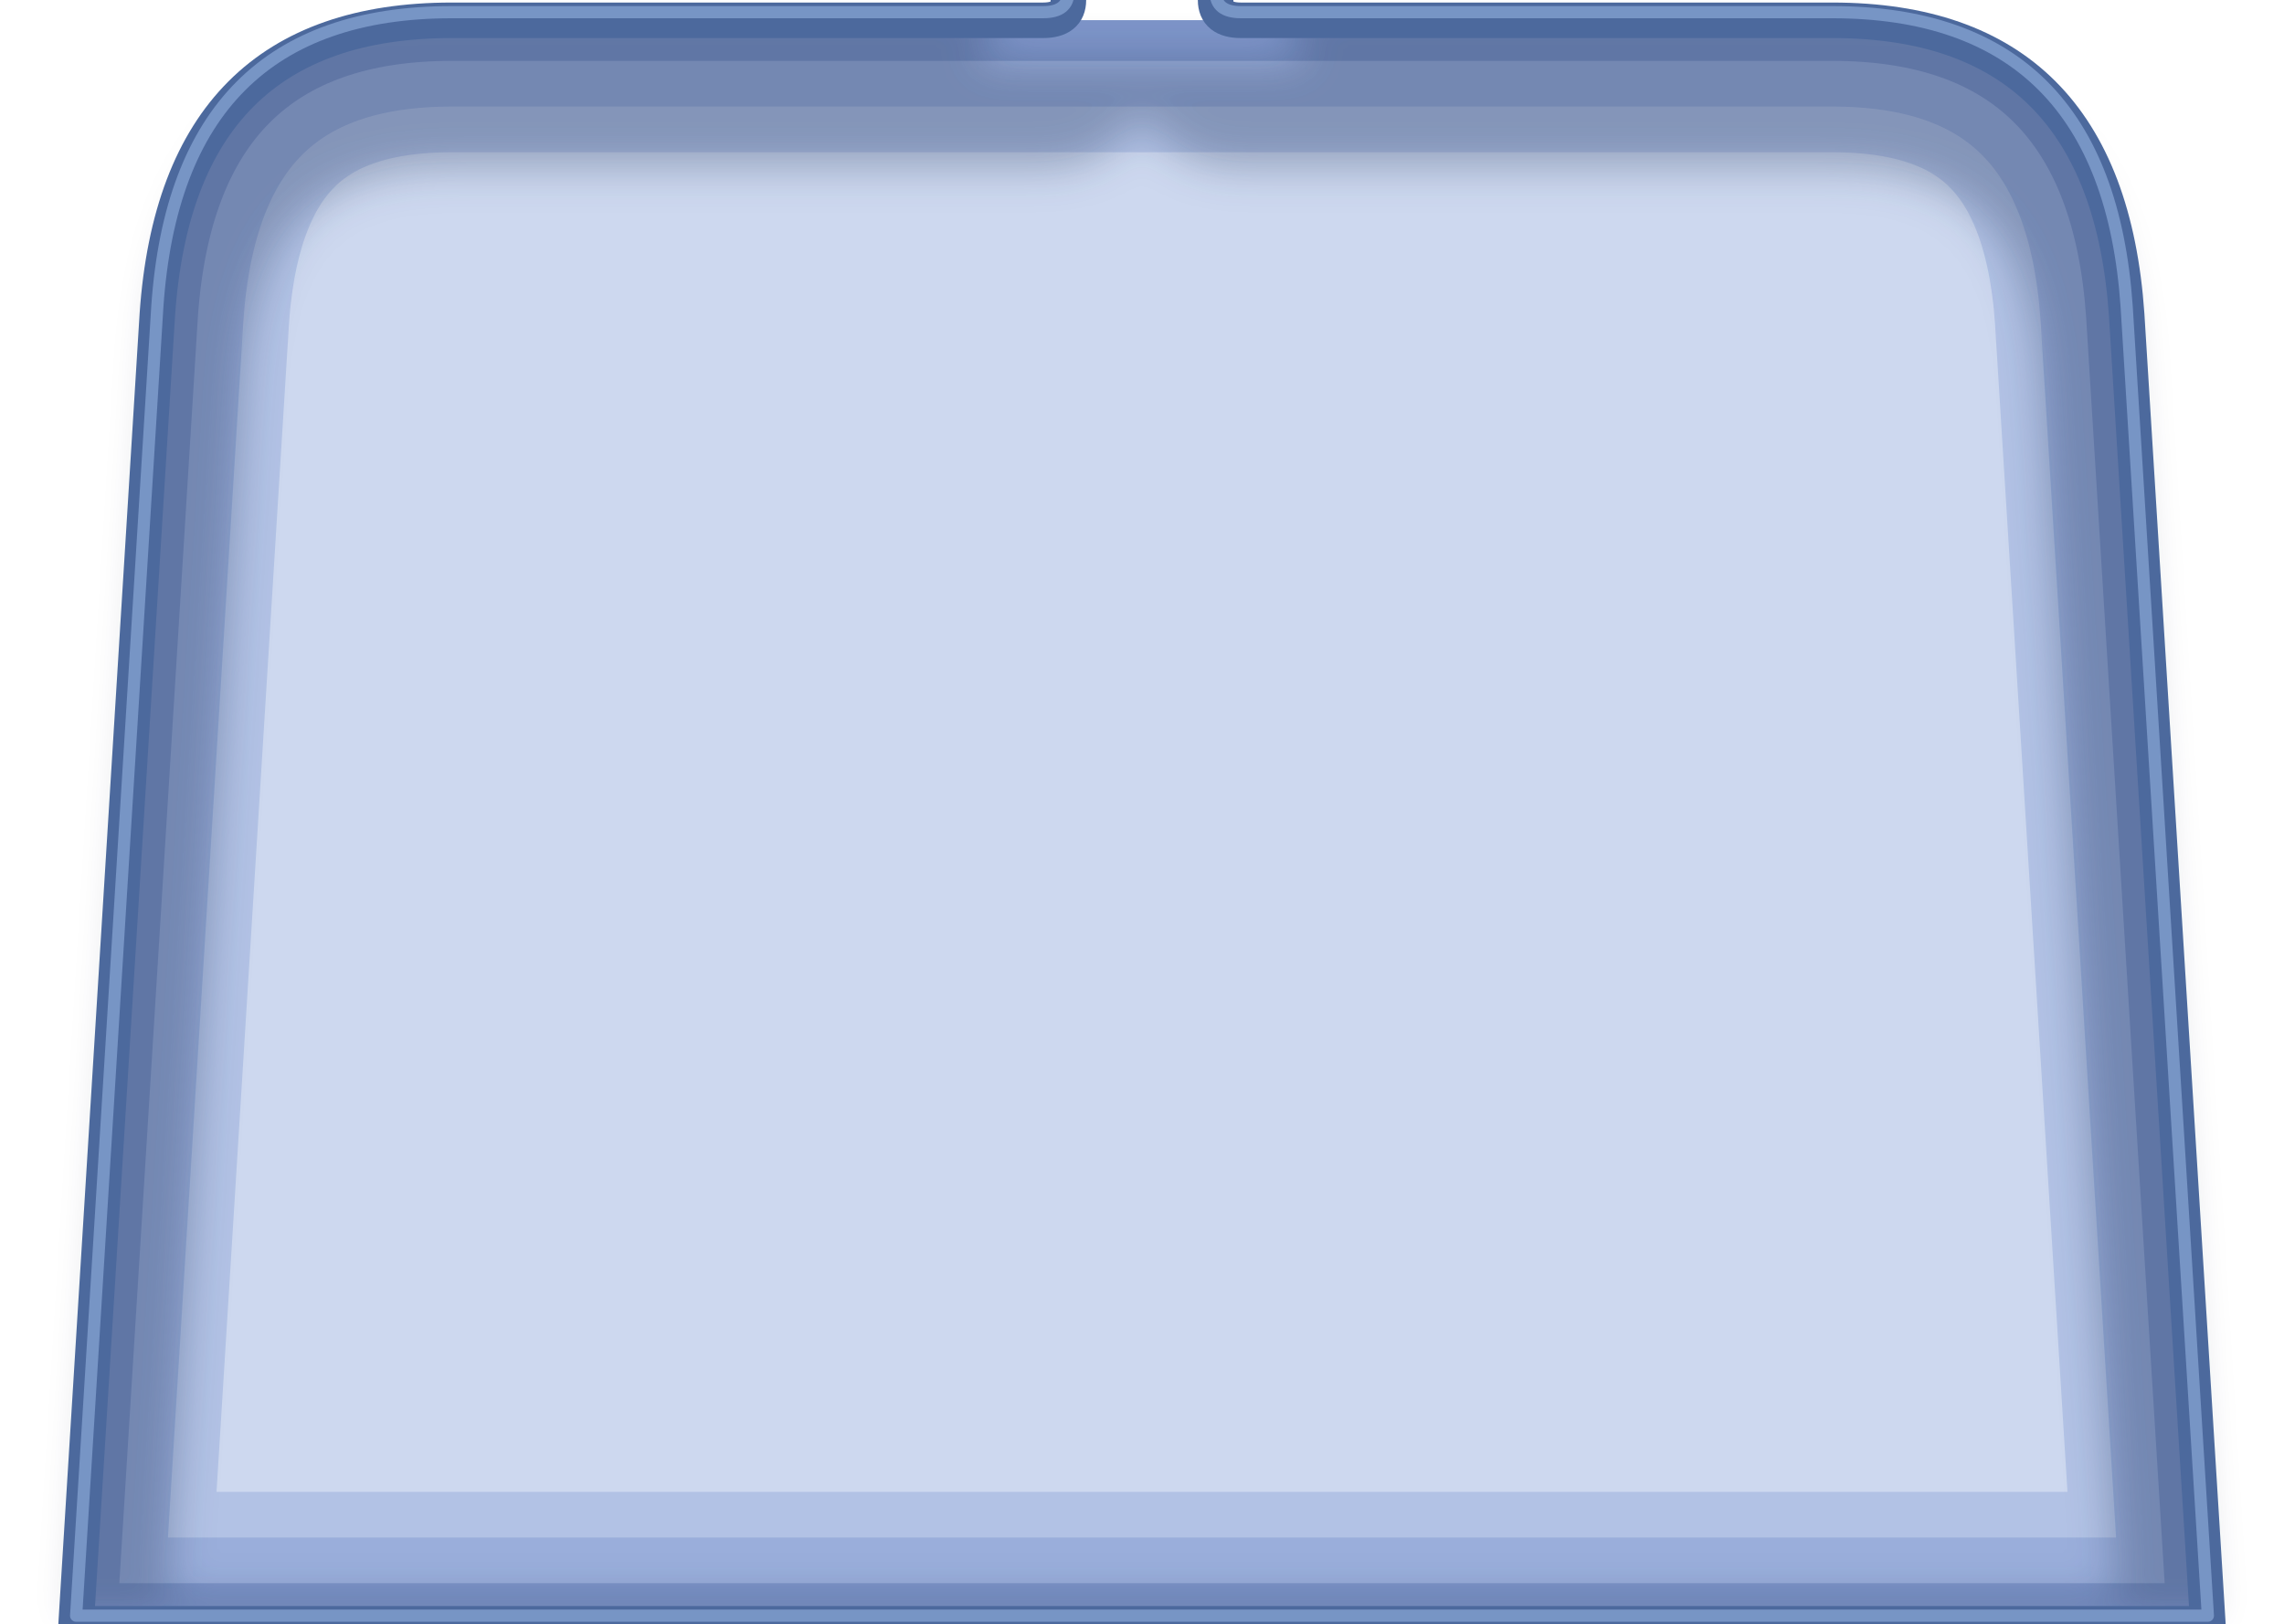
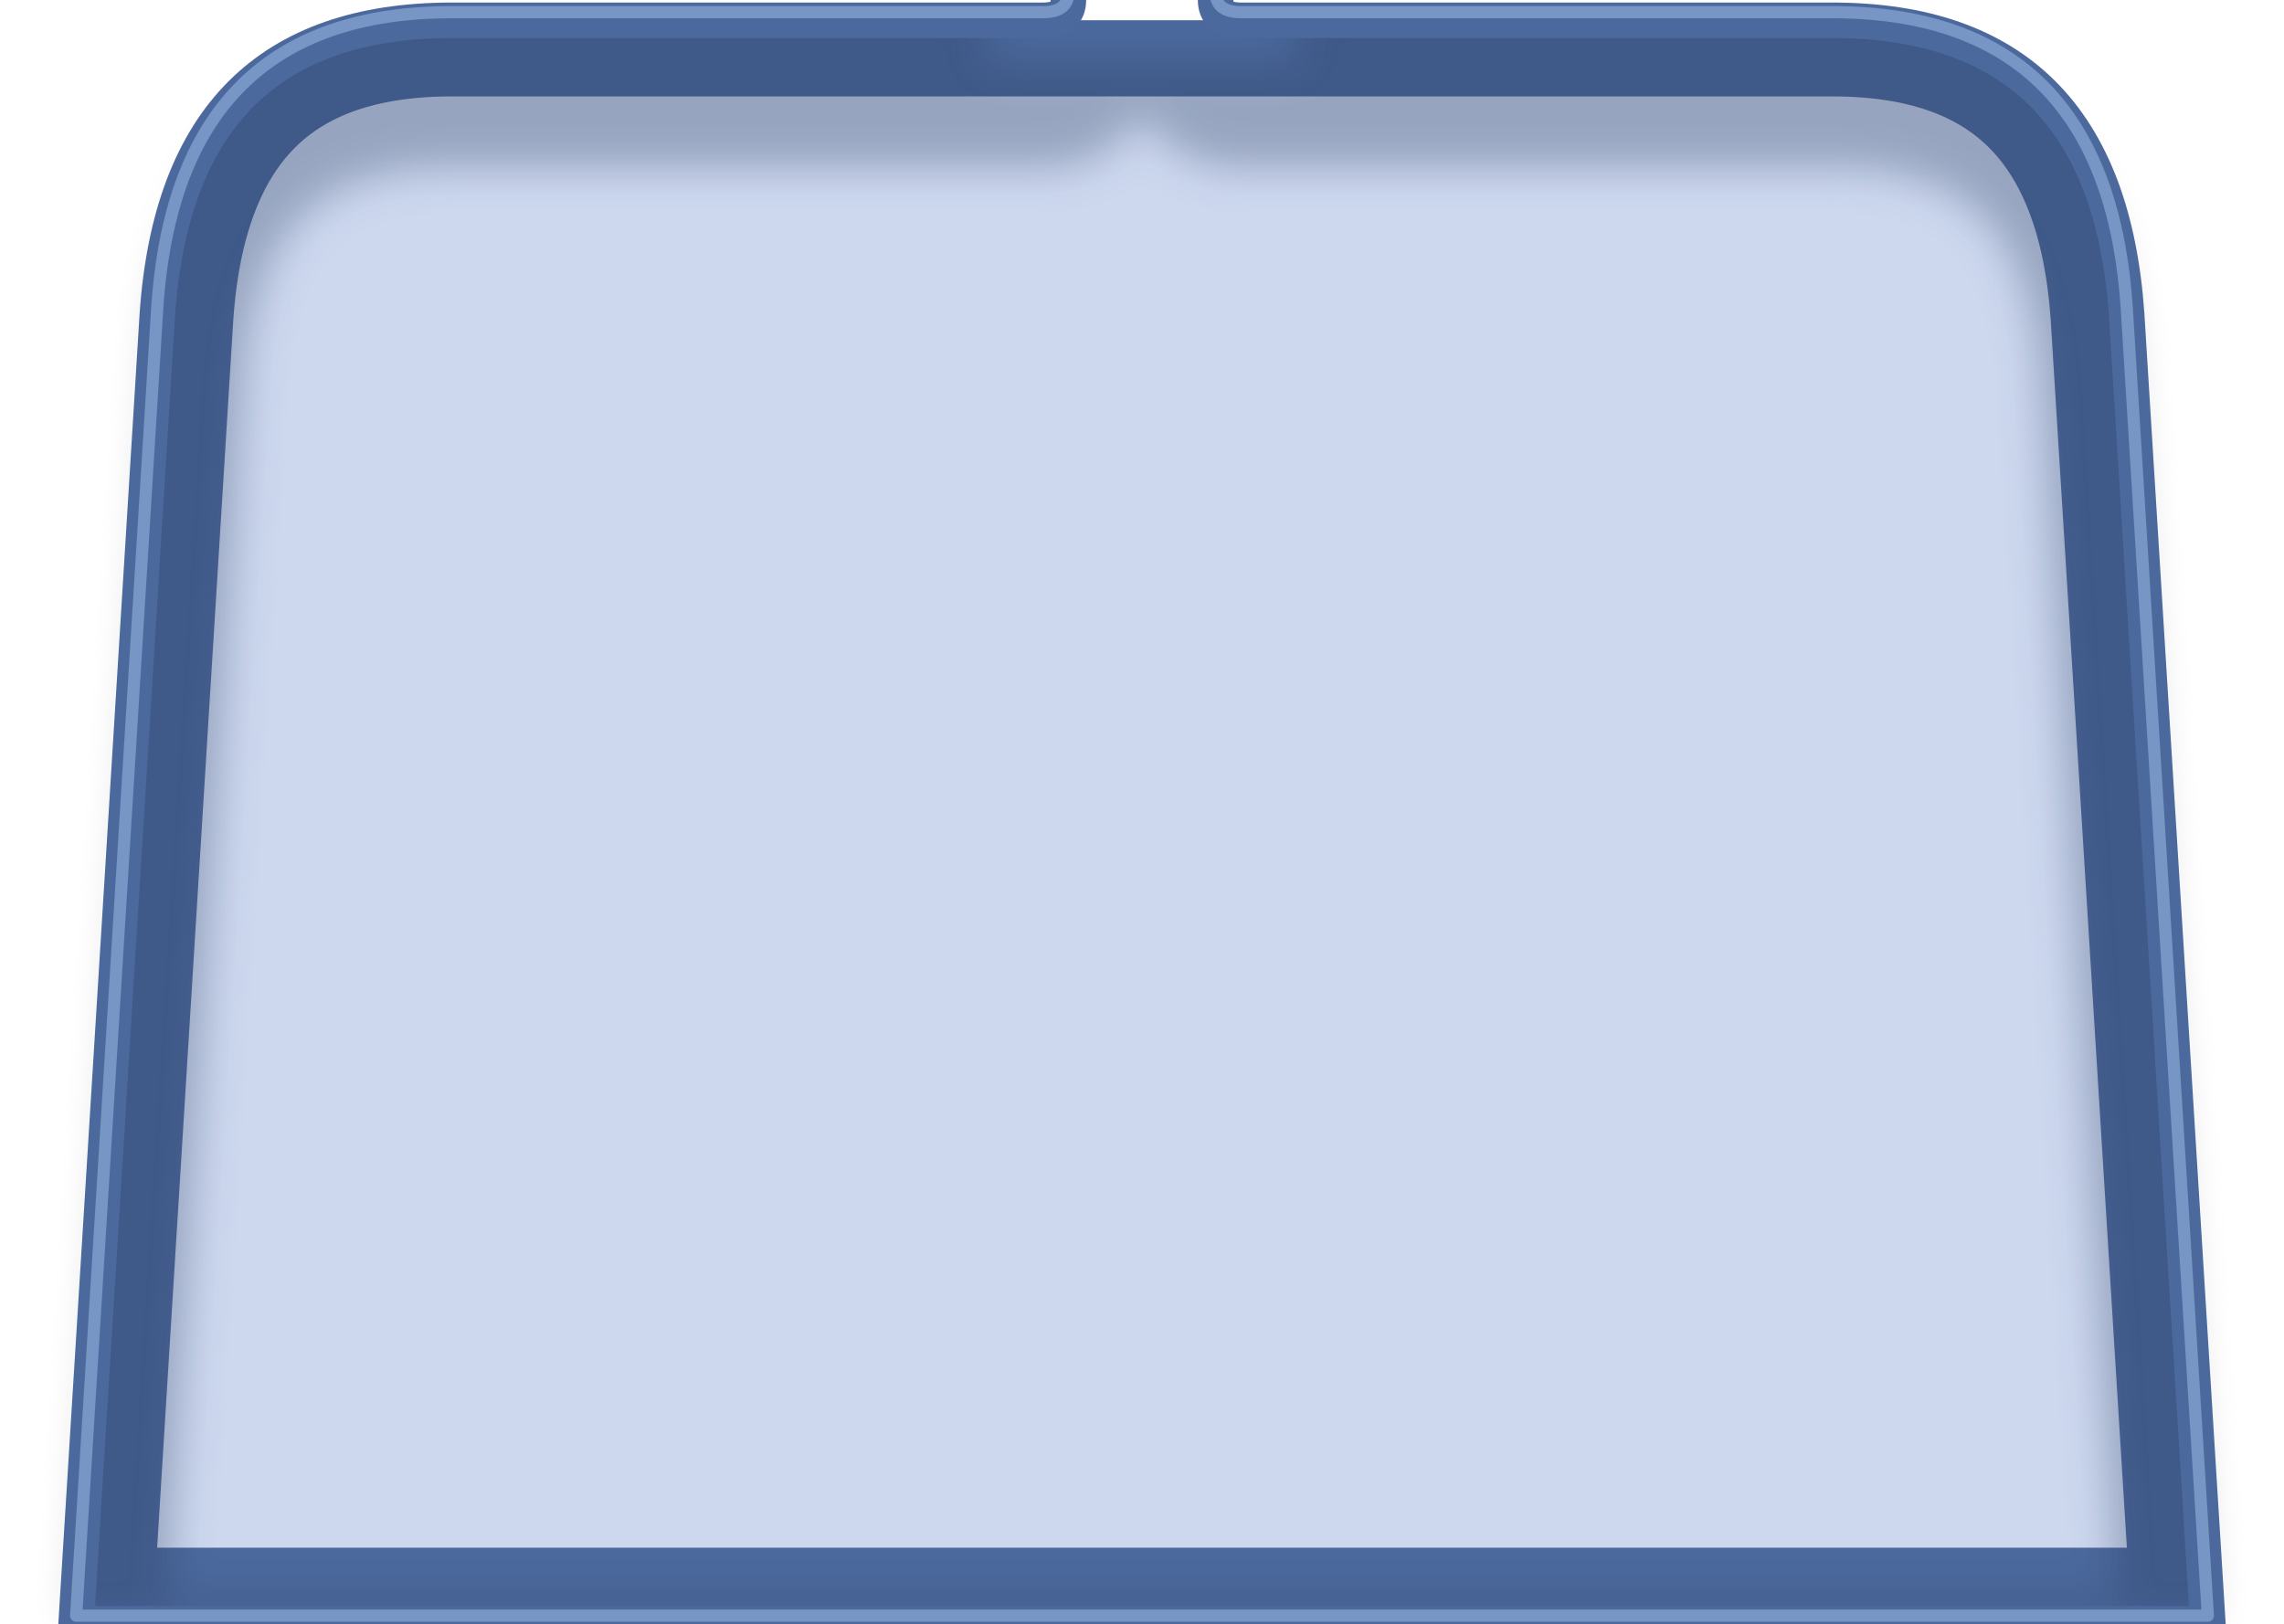
<svg xmlns="http://www.w3.org/2000/svg" width="450" height="320" viewBox="0 0 450 320">
  <defs>
    <filter id="soft" x="-20%" y="-20%" width="140%" height="140%">
      <feGaussianBlur stdDeviation="4" />
    </filter>
    <filter id="softer" x="-20%" y="-20%" width="140%" height="140%">
      <feGaussianBlur stdDeviation="2.2" />
    </filter>
  </defs>
  <path d="M89 4 H361 Q415 4 419 62 L435 320 H15 L31 62 Q35 4 89 4" transform="translate(0,7)" fill="#16213d" opacity=".24" filter="url(#soft)" />
  <path d="M89 4 H361 Q415 4 419 62 L435 320 H15 L31 62 Q35 4 89 4" fill="#cdd8ef" />
-   <clipPath id="housingband">
+   <clipPath id="housingwall">
    <path d="M89 4 H361 Q415 4 419 62 L435 320 H15 L31 62 Q35 4 89 4" />
  </clipPath>
-   <path d="M89 4 H361 Q415 4 419 62 L435 320 H15 L31 62 Q35 4 89 4" fill="none" stroke="#b2c2e5" stroke-width="52" stroke-linejoin="round" clip-path="url(#housingband)" />
-   <clipPath id="housingmid">
-     <path d="M89 4 H361 Q415 4 419 62 L435 320 H15 L31 62 Q35 4 89 4" />
-   </clipPath>
-   <path d="M89 4 H361 Q415 4 419 62 L435 320 H15 L31 62 Q35 4 89 4" fill="none" stroke="#9aaedb" stroke-width="34" stroke-linejoin="round" clip-path="url(#housingmid)" />
-   <clipPath id="housingedge">
-     <path d="M89 4 H361 Q415 4 419 62 L435 320 H15 L31 62 Q35 4 89 4" />
-   </clipPath>
-   <path d="M89 4 H361 Q415 4 419 62 L435 320 H15 L31 62 Q35 4 89 4" fill="none" stroke="#7d94c8" stroke-width="16" stroke-linejoin="round" clip-path="url(#housingedge)" />
+   <path d="M89 4 H361 Q415 4 419 62 L435 320 H15 L31 62 Q35 4 89 4" fill="none" stroke="#4c699d" stroke-width="30" stroke-linejoin="round" clip-path="url(#housingwall)" />
  <clipPath id="housing">
    <path d="M239.5 0 Q239.5 4 244.5 4 H361 Q415 4 419 62 L435 320 H15 L31 62 Q35 4 89 4 H205.5 Q210.5 4 210.5 0" />
  </clipPath>
  <g clip-path="url(#housing)">
    <path d="M239.5 0 Q239.5 4 244.5 4 H361 Q415 4 419 62 L435 320 H15 L31 62 Q35 4 89 4 H205.5 Q210.5 4 210.5 0" fill="none" stroke="#22345a" stroke-width="34" opacity="0.32" transform="translate(0,12)" filter="url(#soft)" />
  </g>
  <path d="M239.5 0 Q239.5 4 244.5 4 H361 Q415 4 419 62 L435 320 H15 L31 62 Q35 4 89 4 H205.5 Q210.5 4 210.5 0" fill="none" stroke="#4c699d" stroke-width="7" stroke-linejoin="round" stroke-linecap="round" />
  <path d="M239.5 0 Q239.5 4 244.5 4 H361 Q415 4 419 62 L435 320 H15 L31 62 Q35 4 89 4 H205.5 Q210.5 4 210.5 0" fill="none" stroke="#7f9ccc" stroke-width="2.4" stroke-linejoin="round" stroke-linecap="round" transform="translate(0,-1.6)" opacity=".85" />
</svg>
